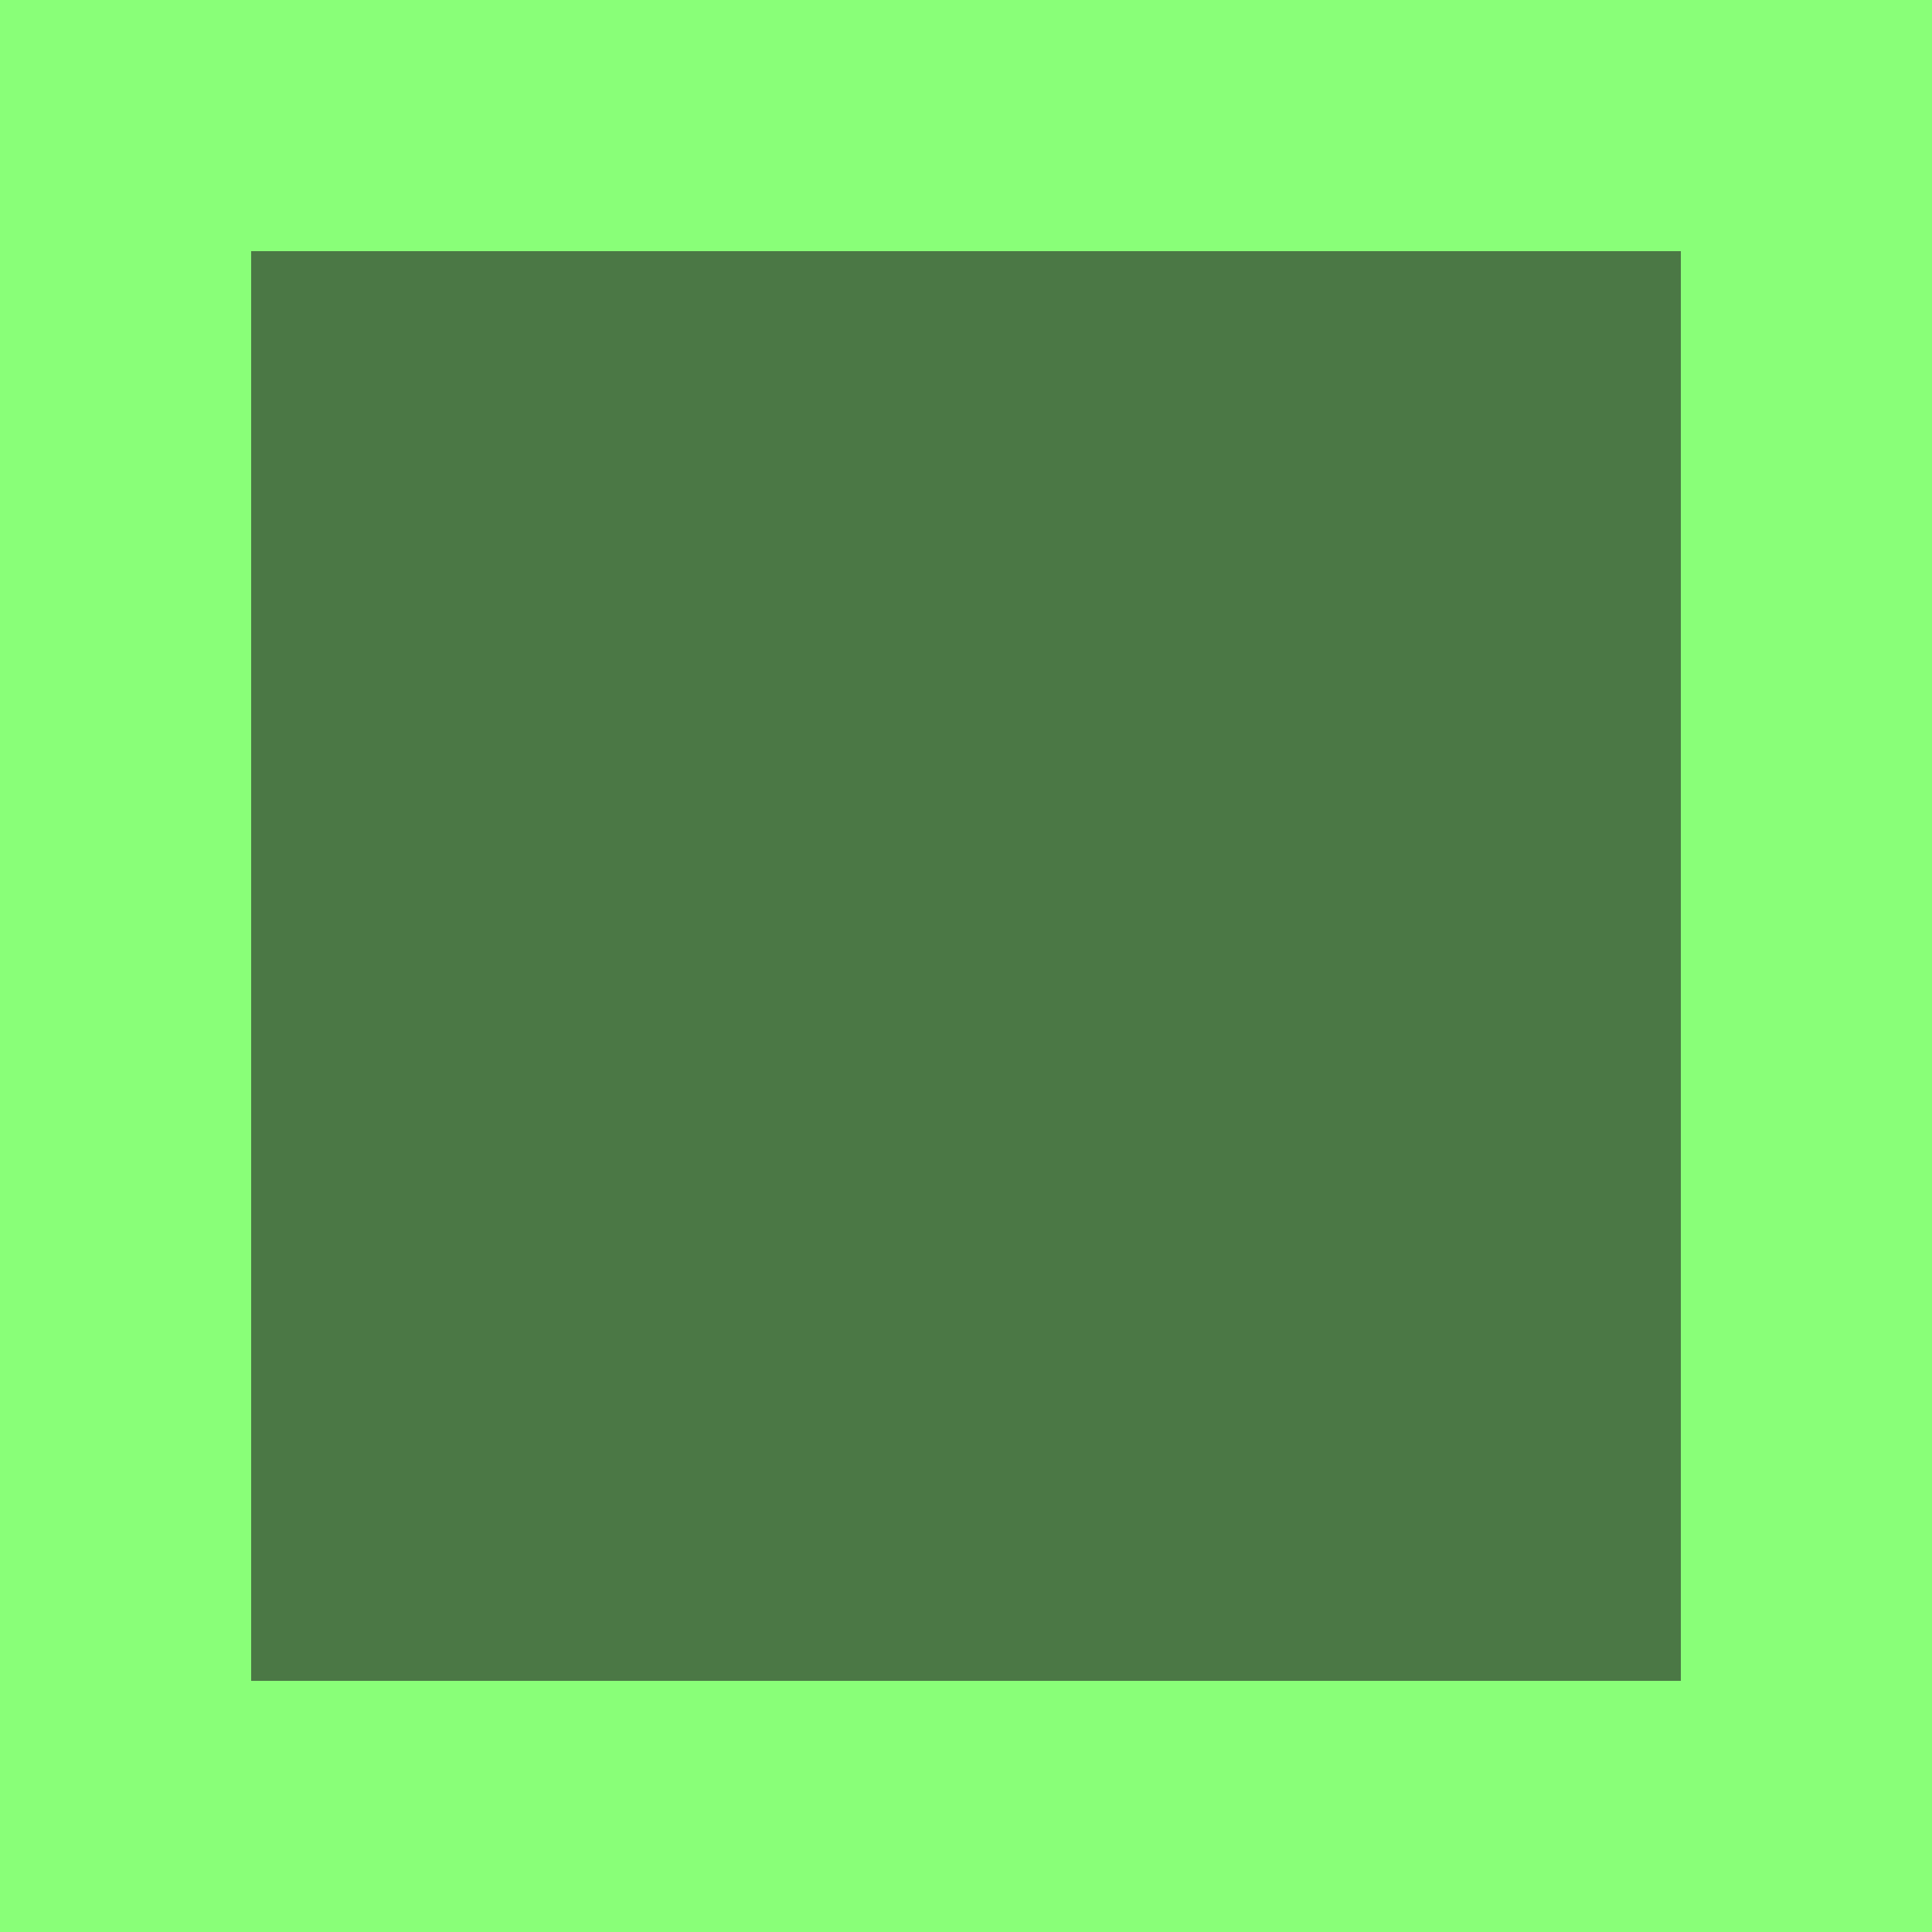
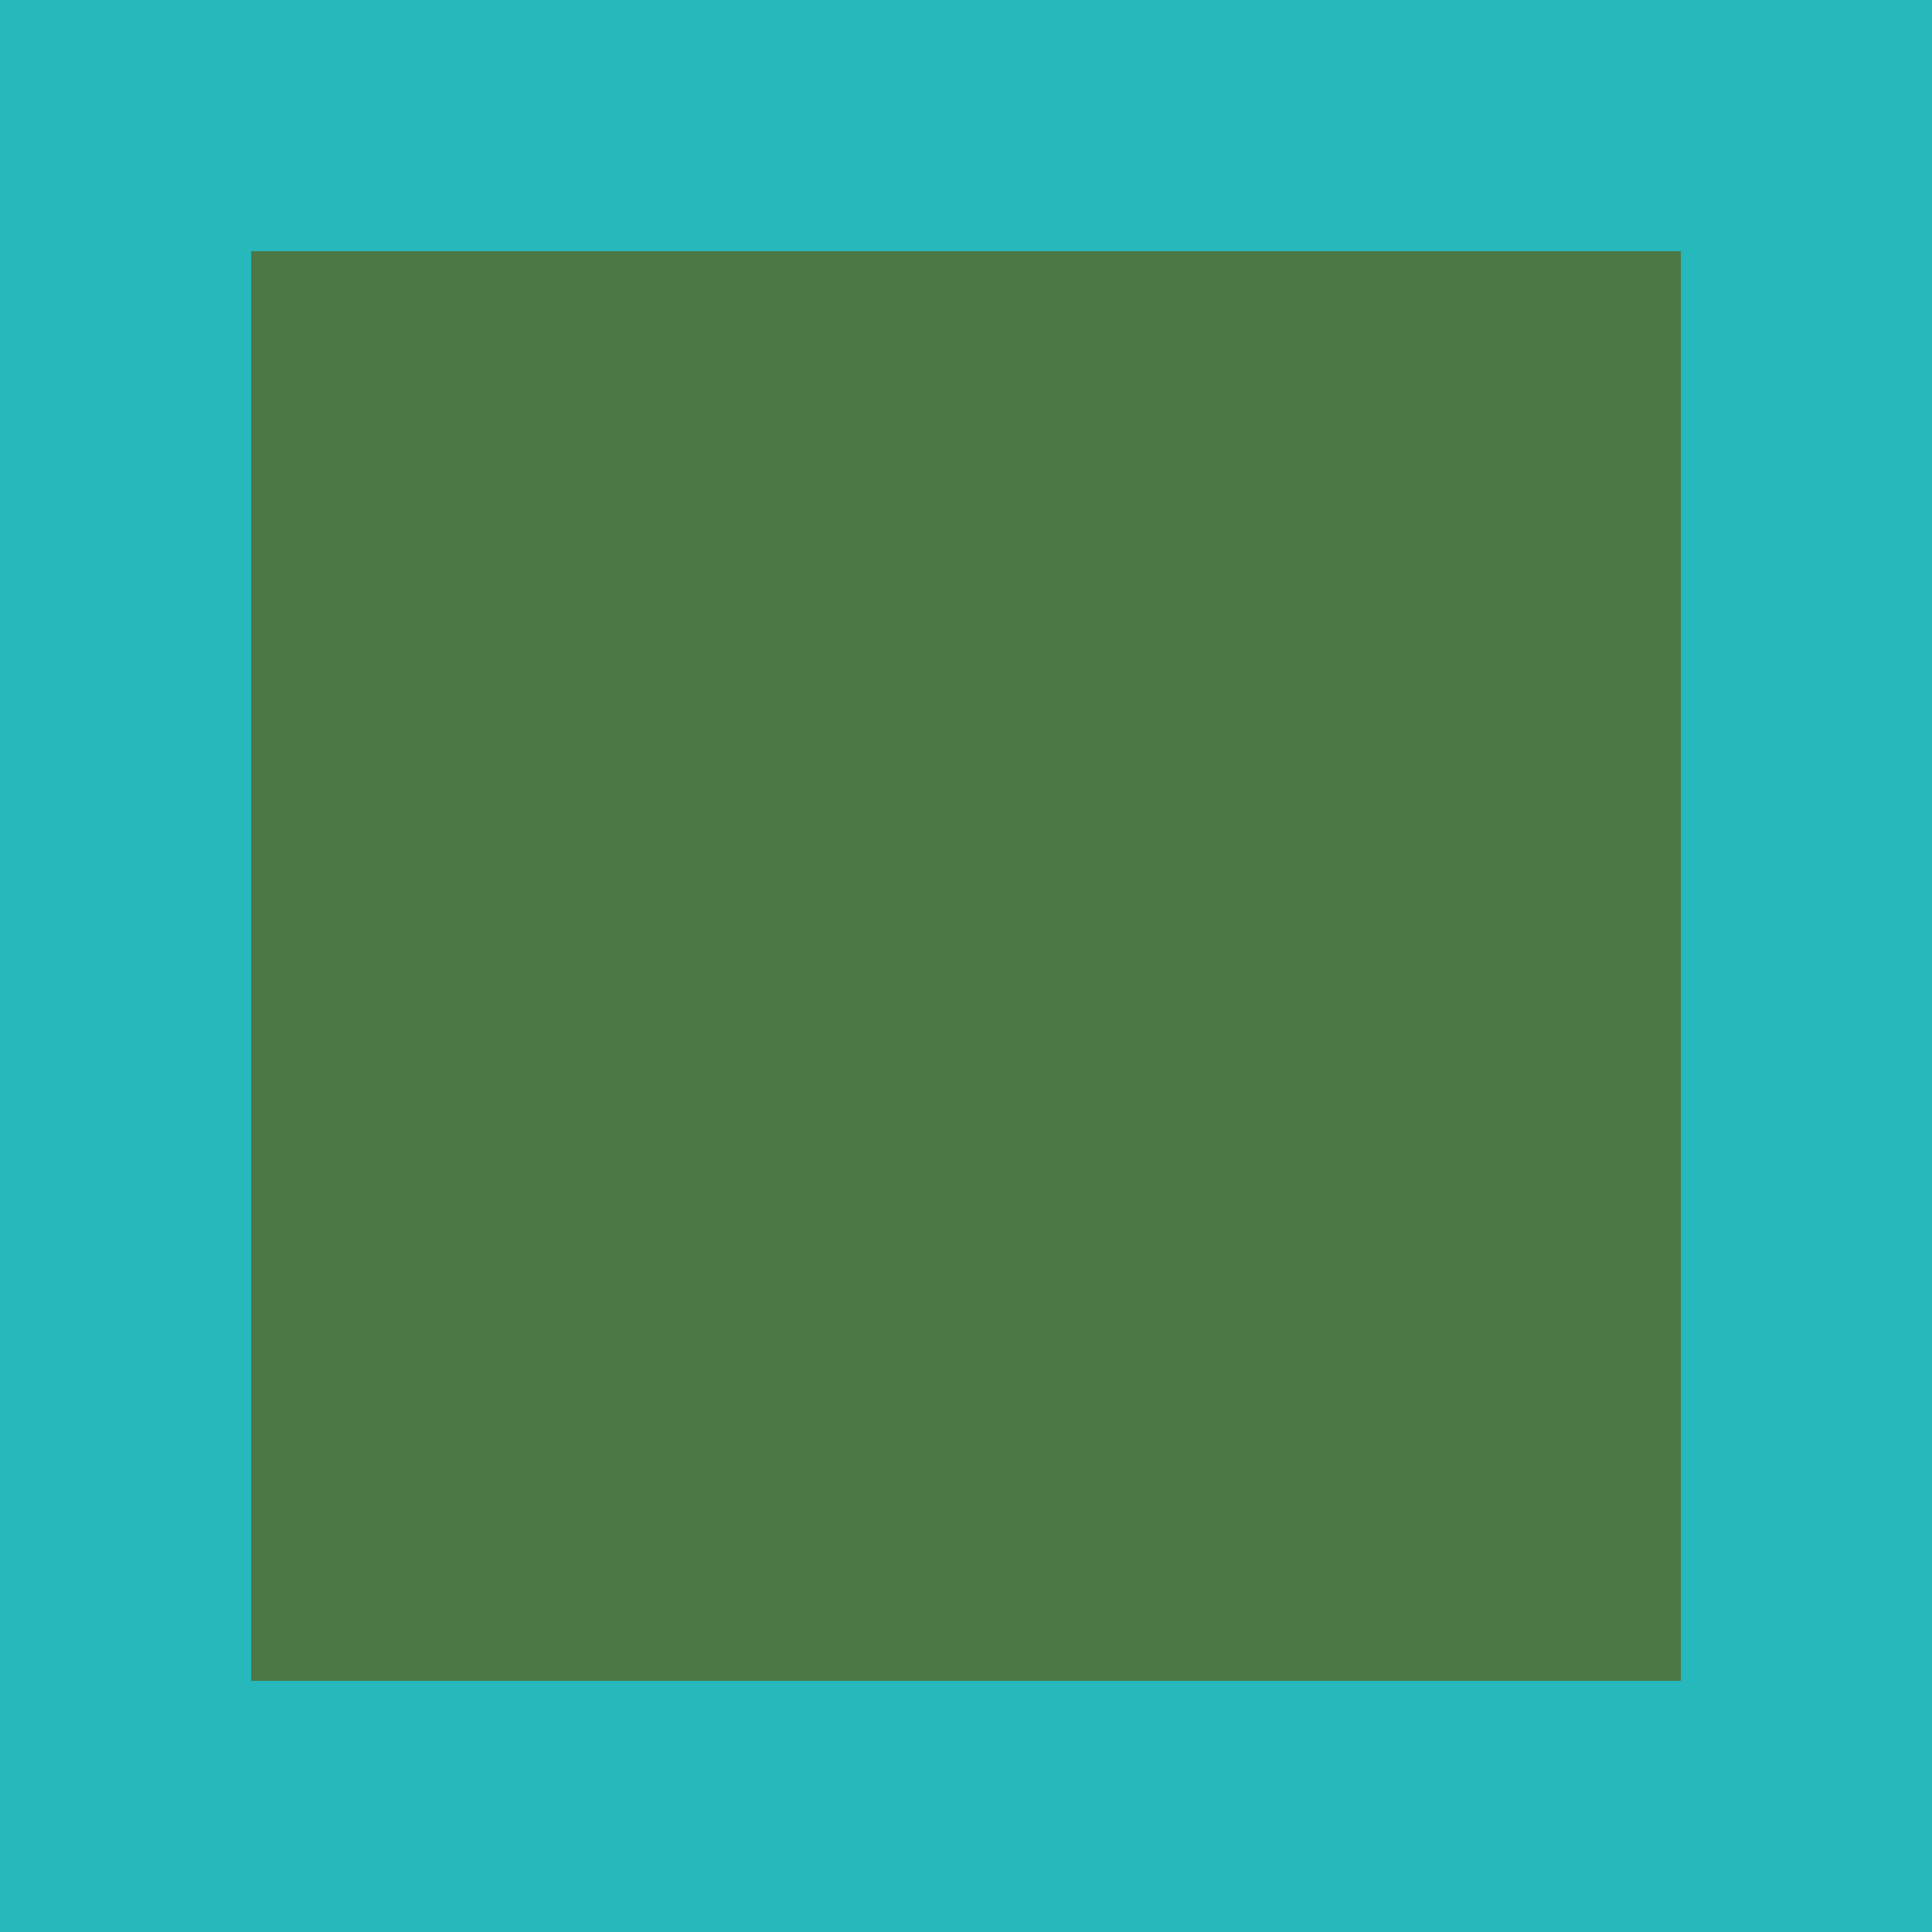
<svg xmlns="http://www.w3.org/2000/svg" version="1.1" name="sc-icon" preserveAspectRatio="xMinYMin" width="150px" height="150px" style="opacity:0.85;">
-   <rect x="3%" y="3%" height="94%" width="94%" stroke-width="20%" stroke="#74FF60" style="fill:#2C6024;" />
+   <rect x="3%" y="3%" height="94%" width="94%" stroke-width="20%" stroke="#00ABAF" style="fill:#2C6024;" />
</svg>
